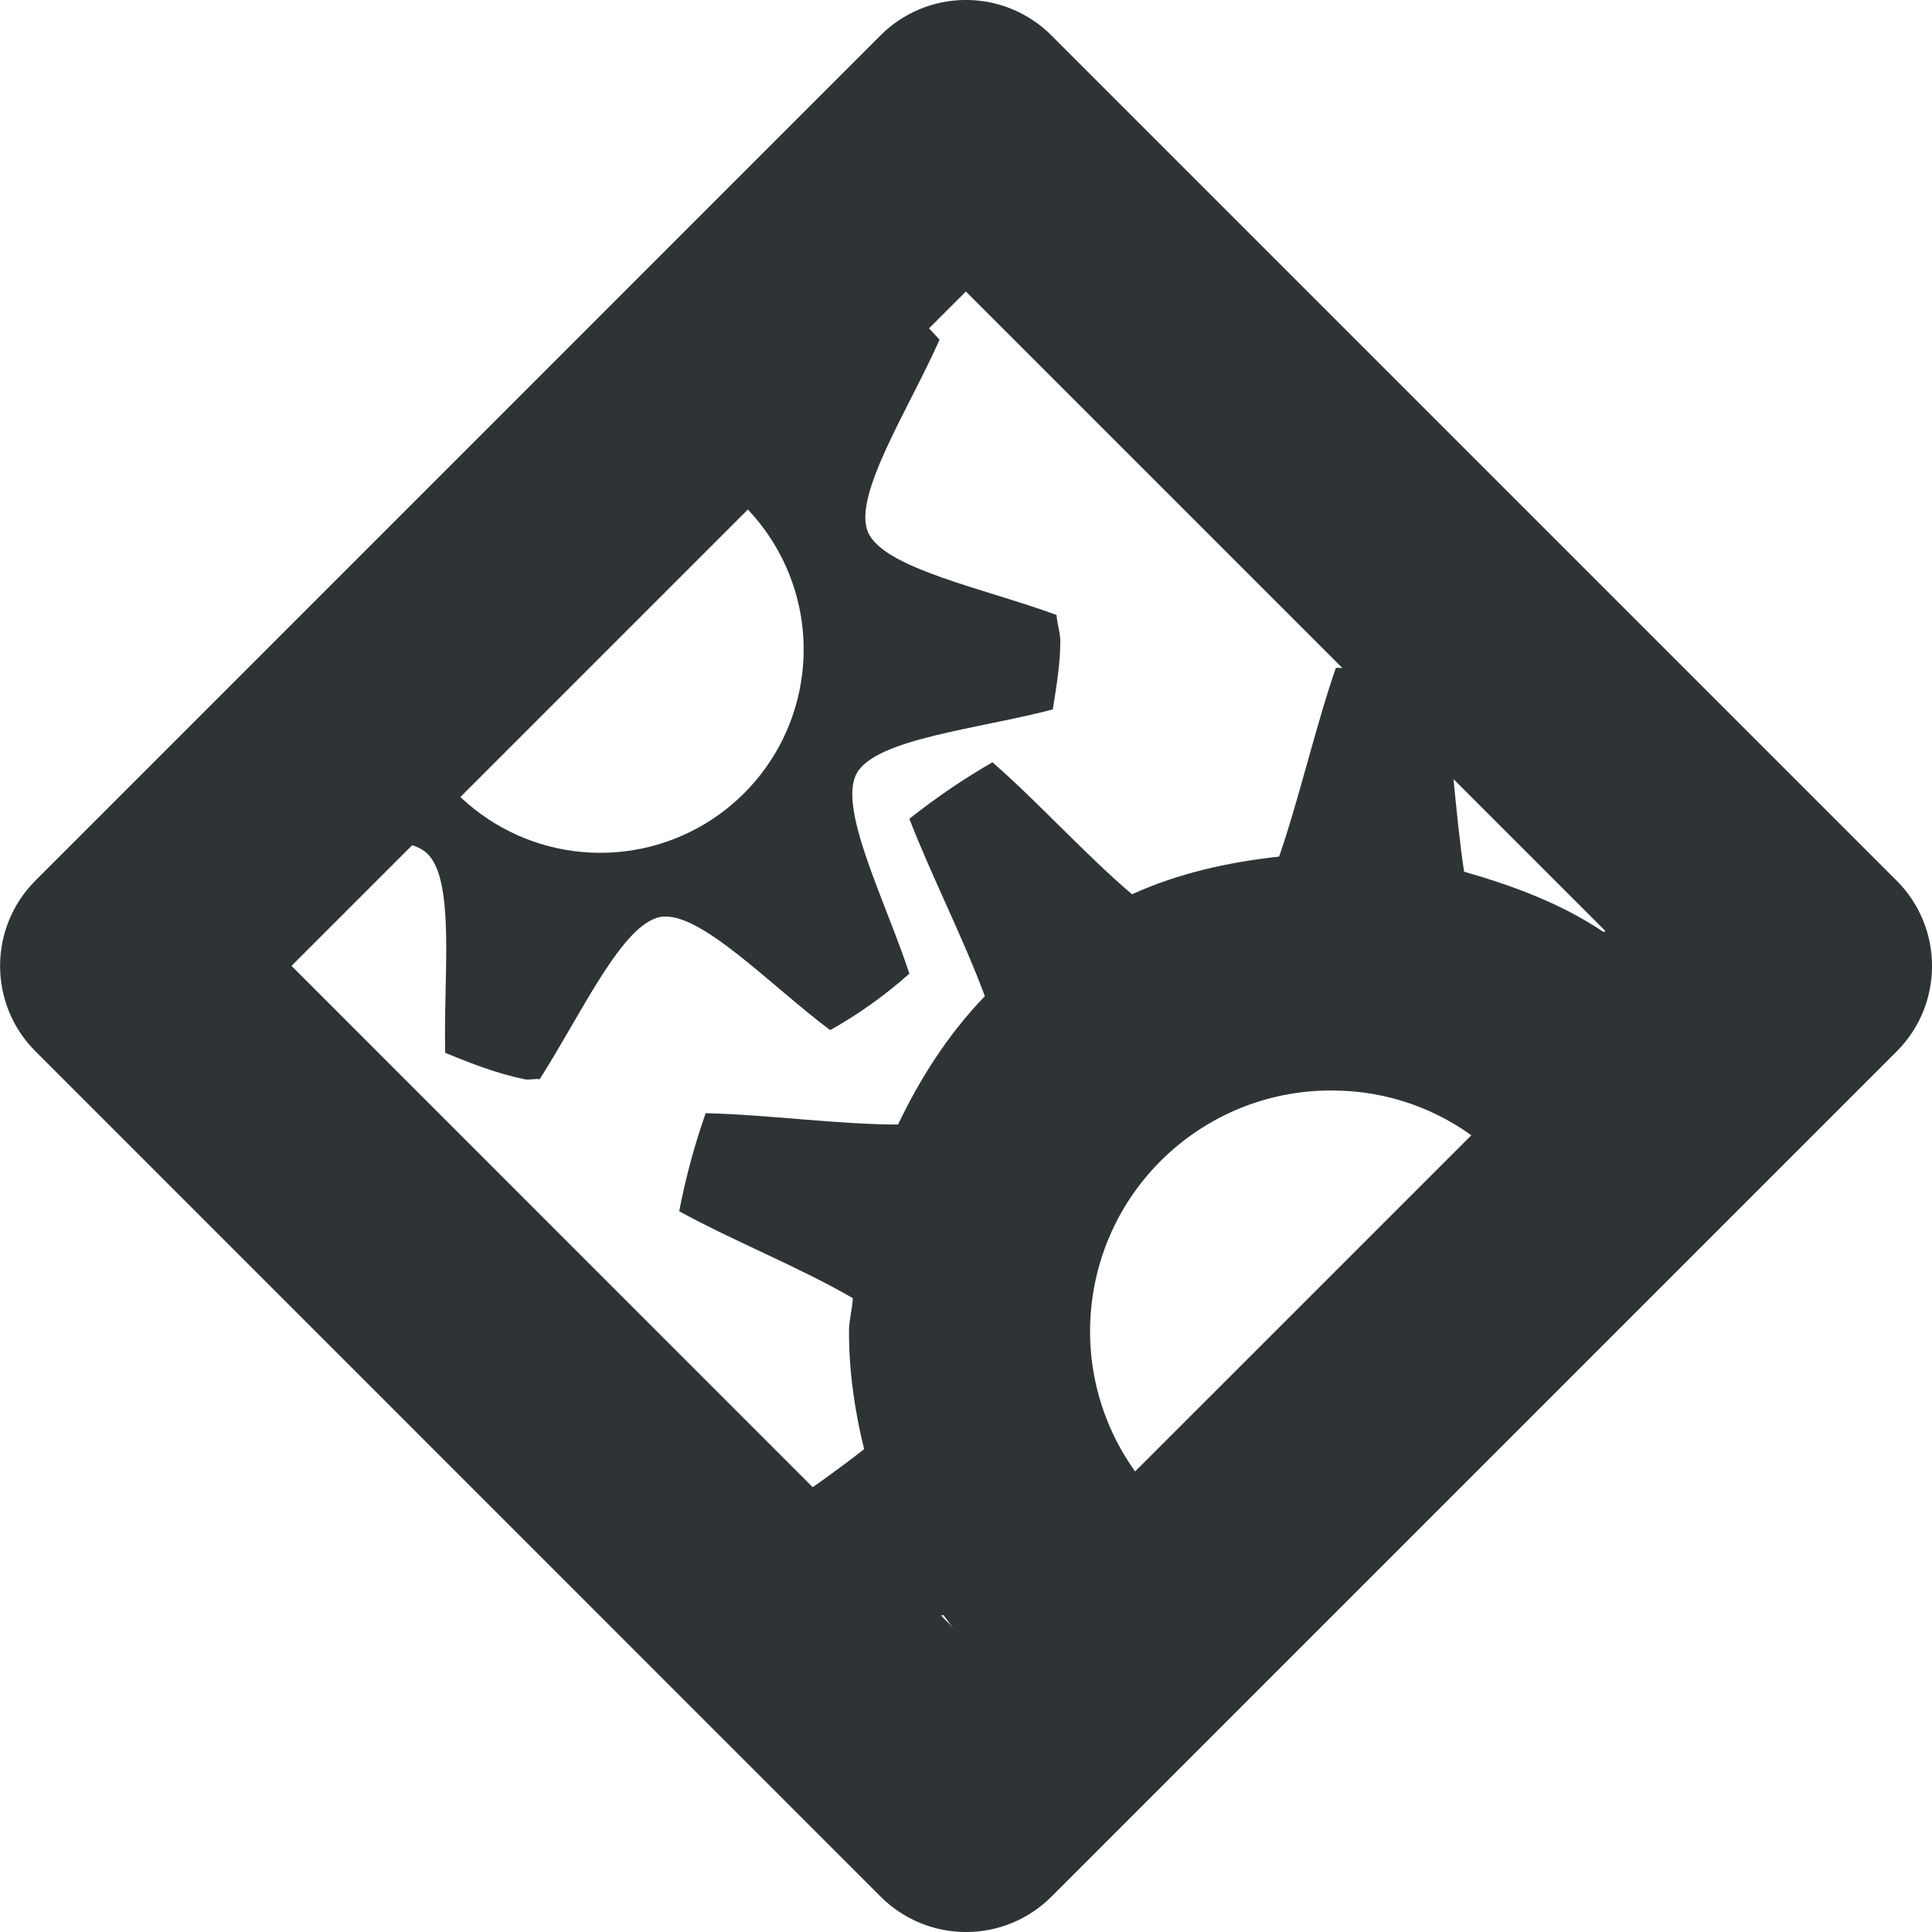
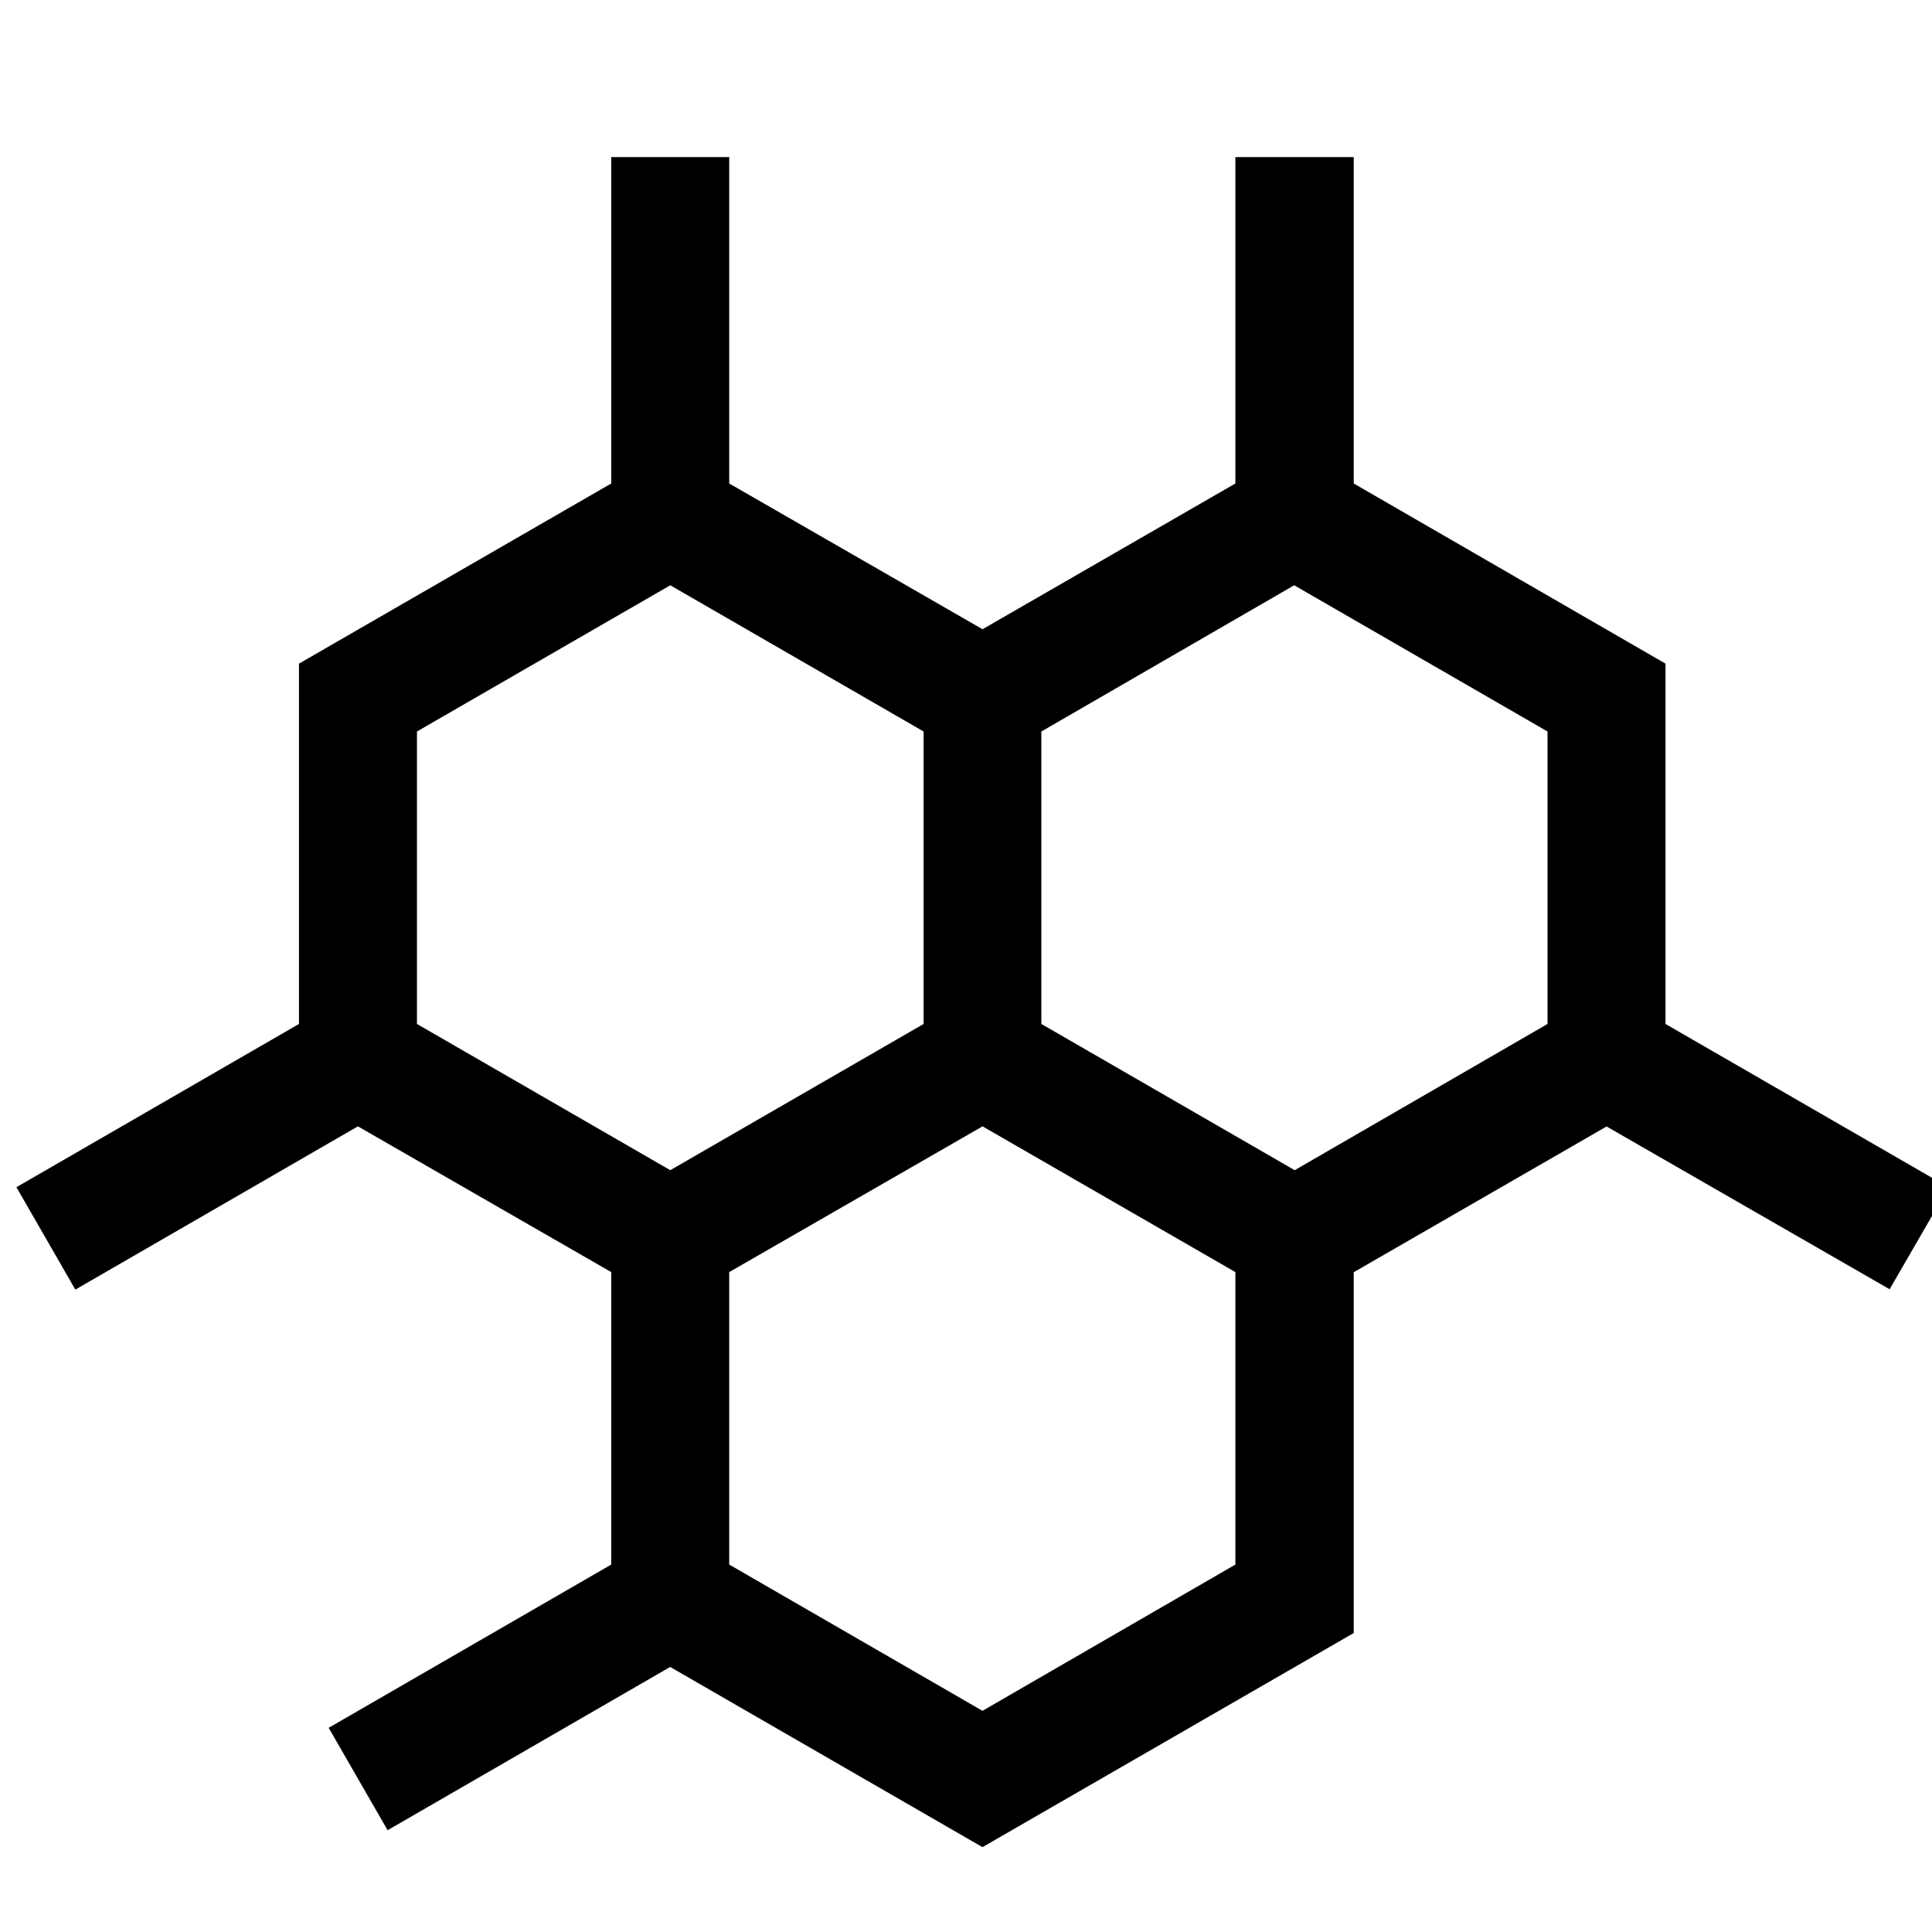
- <svg xmlns="http://www.w3.org/2000/svg" width="16" height="16">
-   <g color="#000" fill="#2e3436">
-     <path d="M7.188 2.281c-.094.056-.192.125-.29.19L5.566 3.803a1.684 1.684 0 11-2.17 2.17L2.332 7.037c.506-.069 1.017-.136 1.2.026.242.214.139 1.031.155 1.656.213.088.427.171.657.219.04.008.085-.007.125 0 .337-.525.683-1.288 1-1.344.322-.057.905.562 1.406.937a3.67 3.67 0 00.656-.468c-.195-.595-.594-1.369-.437-1.657.158-.29 1.019-.37 1.625-.531.028-.183.062-.371.062-.562 0-.075-.027-.146-.031-.22-.587-.217-1.435-.385-1.562-.687-.128-.302.34-1.021.593-1.593a3.722 3.722 0 00-.593-.532zm3.875 3.25c-.165.475-.305 1.086-.47 1.563-.43.047-.84.14-1.218.312-.38-.322-.787-.773-1.156-1.093a5.562 5.562 0 00-.688.468c.177.46.453 1.001.625 1.469-.298.309-.531.67-.719 1.063-.494 0-1.102-.084-1.593-.094a5.68 5.68 0 00-.219.812c.435.24 1.006.468 1.438.72-.006.093-.032.185-.032.28 0 .333.049.66.125.97-.382.304-.898.63-1.28.937.015.044.04.083.058.127l.613.613c.417-.1.868-.223 1.266-.303.248.343.532.626.875.875-.027.135-.068.283-.104.428.174-.063.34-.155.482-.297l1.432-1.432a1.994 1.994 0 01.533-3.918c.919 0 1.684.623 1.918 1.467l1.338-1.338c.06-.06.11-.124.156-.191-.035-.062-.06-.13-.1-.188.096-.152.205-.31.315-.47.017-.348-.1-.7-.37-.971l-.177-.176c-.28.192-.561.387-.83.555-.345-.233-.746-.383-1.156-.5-.077-.507-.107-1.132-.187-1.625a5.44 5.44 0 00-.875-.063zm-9.247.608c-.087.068-.173.138-.254.205l.014.035z" style="marker:none" overflow="visible" />
-     <path d="M8.707.293a1 1 0 00-1.415 0l-6.999 7a1 1 0 000 1.413l7 7.001a1 1 0 001.415 0l7-7a1 1 0 000-1.413zm-.708 2.121l5.587 5.587L8 13.586 2.414 7.999z" style="line-height:normal;font-variant-ligatures:normal;font-variant-position:normal;font-variant-caps:normal;font-variant-numeric:normal;font-variant-alternates:normal;font-feature-settings:normal;text-indent:0;text-align:start;text-decoration-line:none;text-decoration-style:solid;text-decoration-color:#000;text-transform:none;text-orientation:mixed;shape-padding:0;isolation:auto;mix-blend-mode:normal;marker:none" font-weight="400" font-family="sans-serif" overflow="visible" />
-   </g>
+ <svg xmlns="http://www.w3.org/2000/svg" height="16px" viewBox="0 0 16 16" width="16px">
+   <path d="m 13.793 8.48 v -2.984 l -2.582 -1.492 v -2.703 h -0.98 v 2.703 l -2.094 1.207 l -0.328 2.219 l 0.328 1.898 l 2.094 1.207 v 2.422 l -2.094 1.211 l -0.328 0.402 l 0.328 0.727 l 3.074 -1.773 v -2.988 l 2.094 -1.207 l 2.344 1.348 l 0.488 -0.844 z m -0.977 0 l -2.094 1.211 l -2.098 -1.211 v -2.422 l 2.094 -1.211 l 2.098 1.211 z m 0 0" />
+   <path d="m 6.039 12.957 v -2.422 l 2.098 -1.207 v -4.117 l -2.098 -1.207 v -2.703 h -0.977 v 2.703 l -2.586 1.492 v 2.984 l -2.34 1.352 l 0.488 0.848 l 2.34 -1.352 l 2.098 1.207 v 2.422 l -2.34 1.352 l 0.488 0.848 l 2.34 -1.352 l 2.586 1.492 v -1.129 z m -0.488 -3.266 l -2.098 -1.211 v -2.422 l 2.098 -1.211 l 2.098 1.211 v 2.422 z m 0 0" />
</svg>
